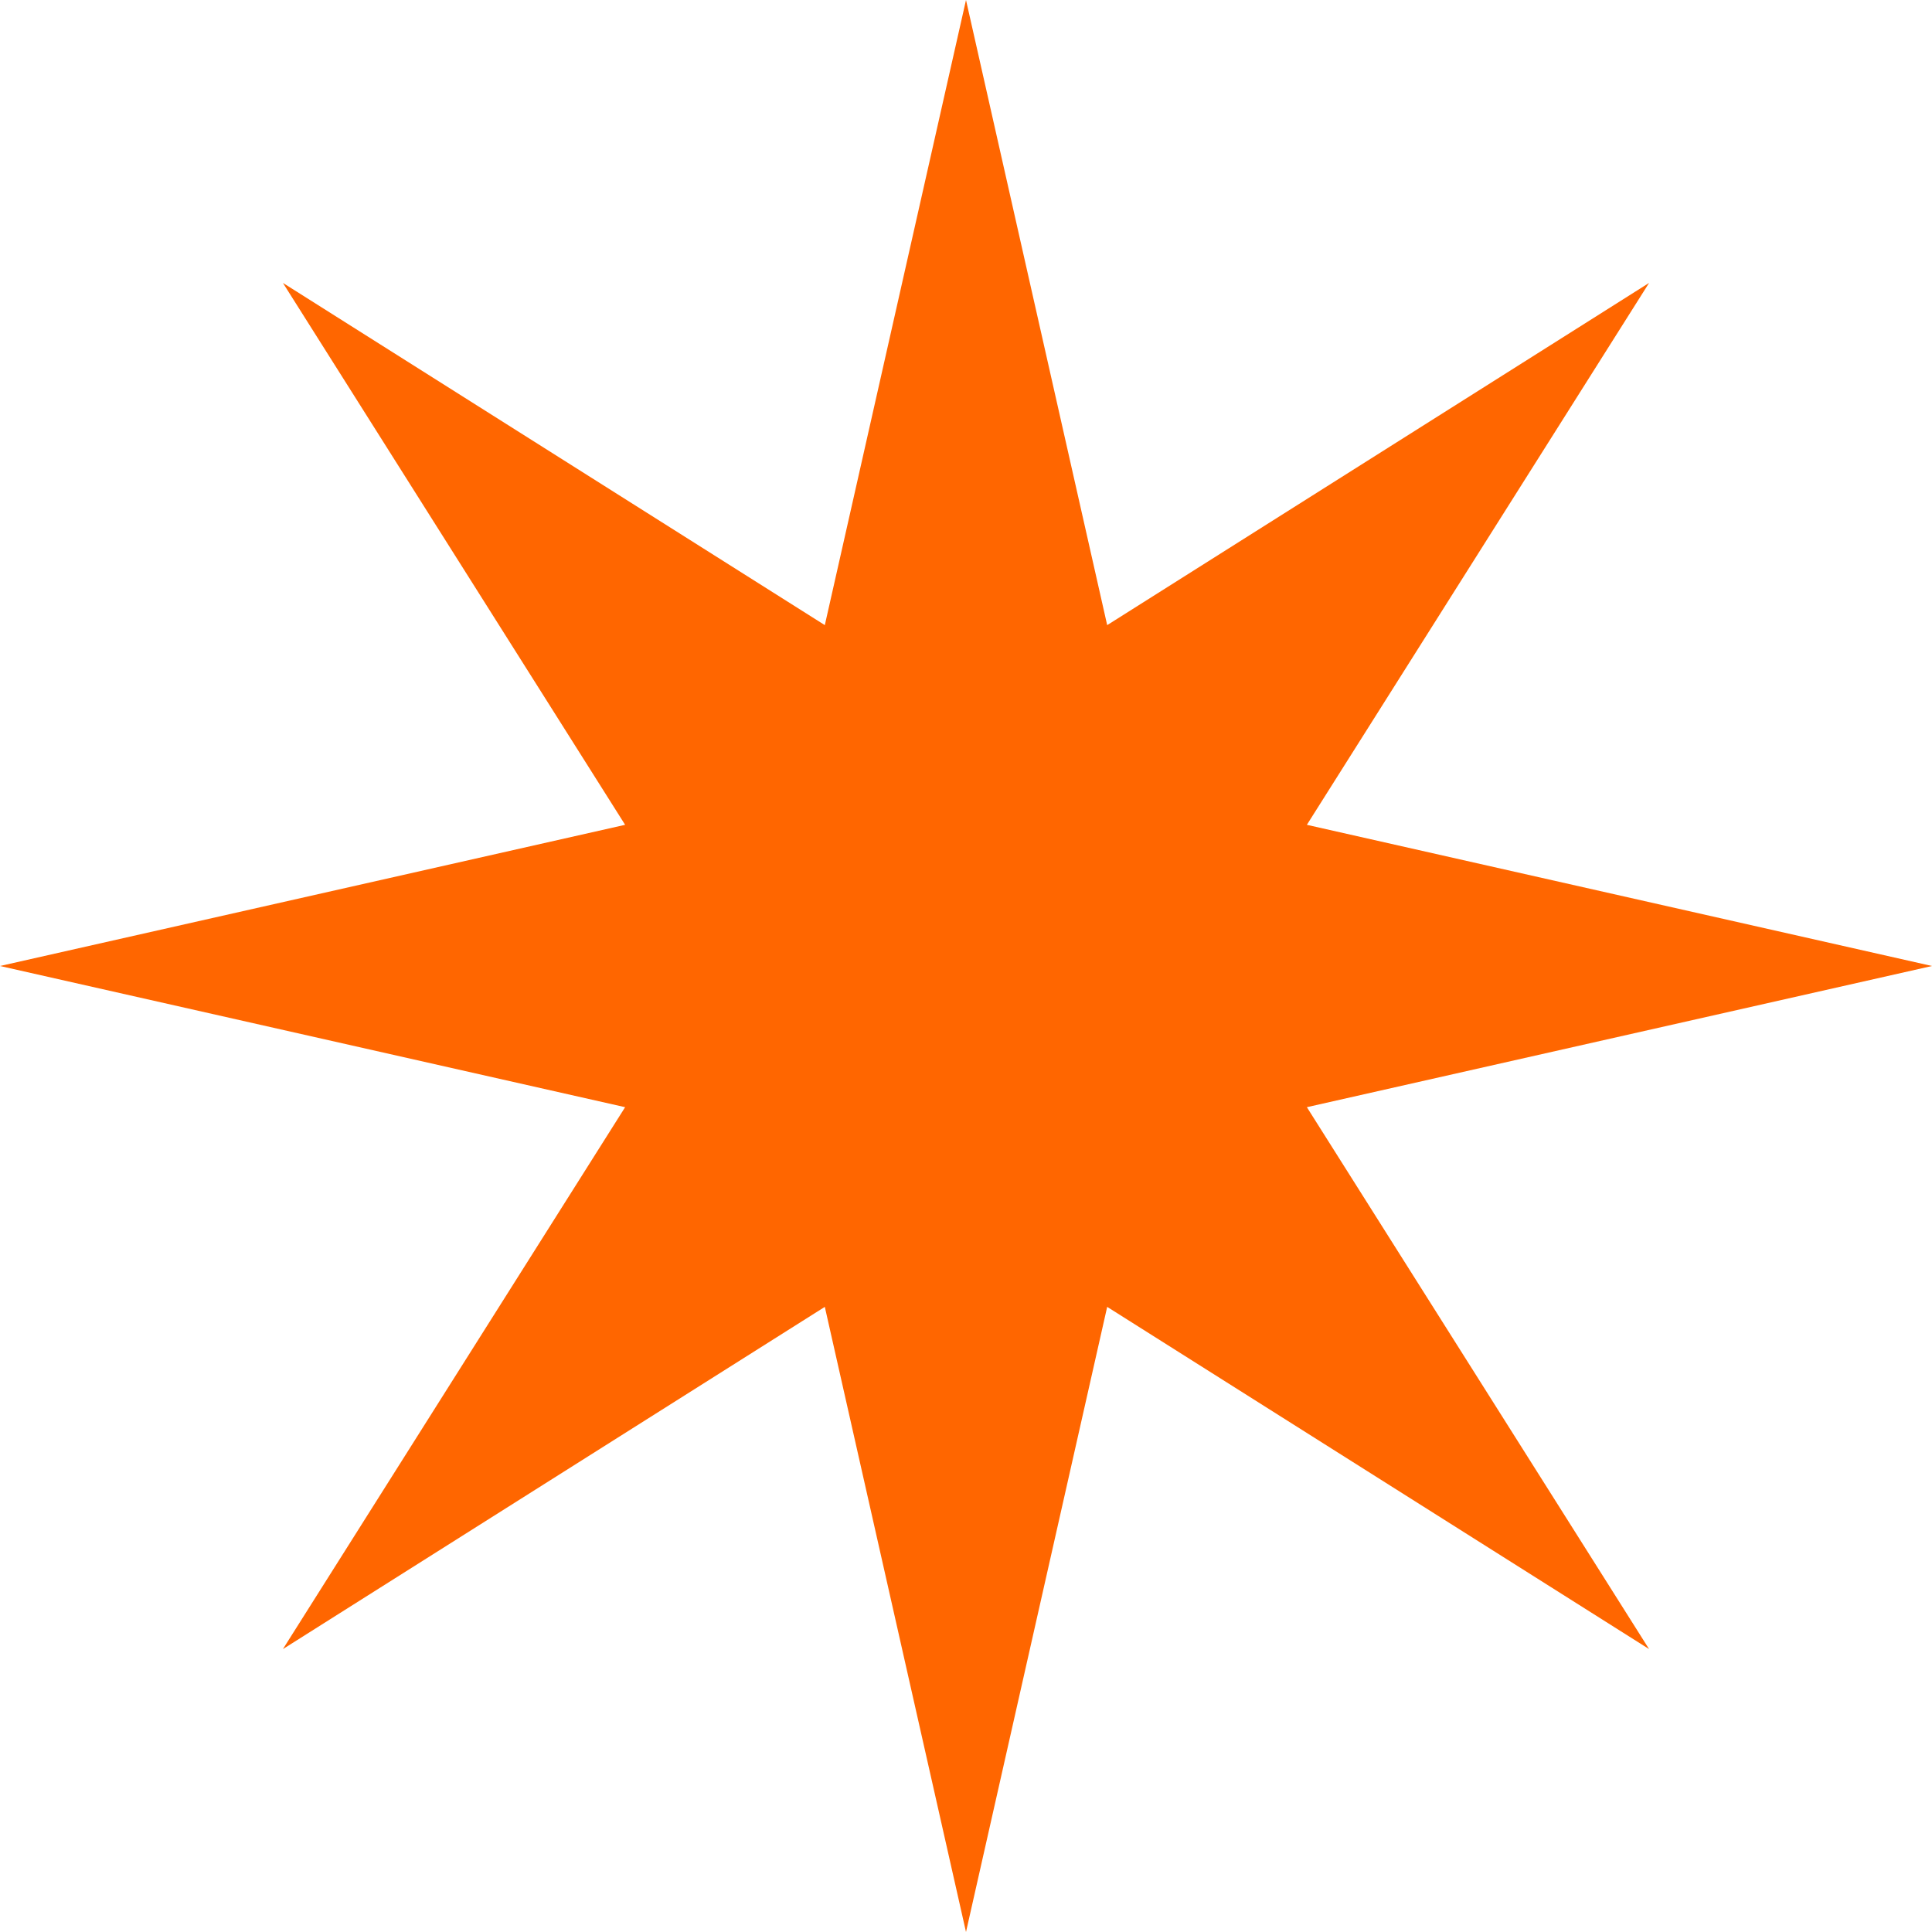
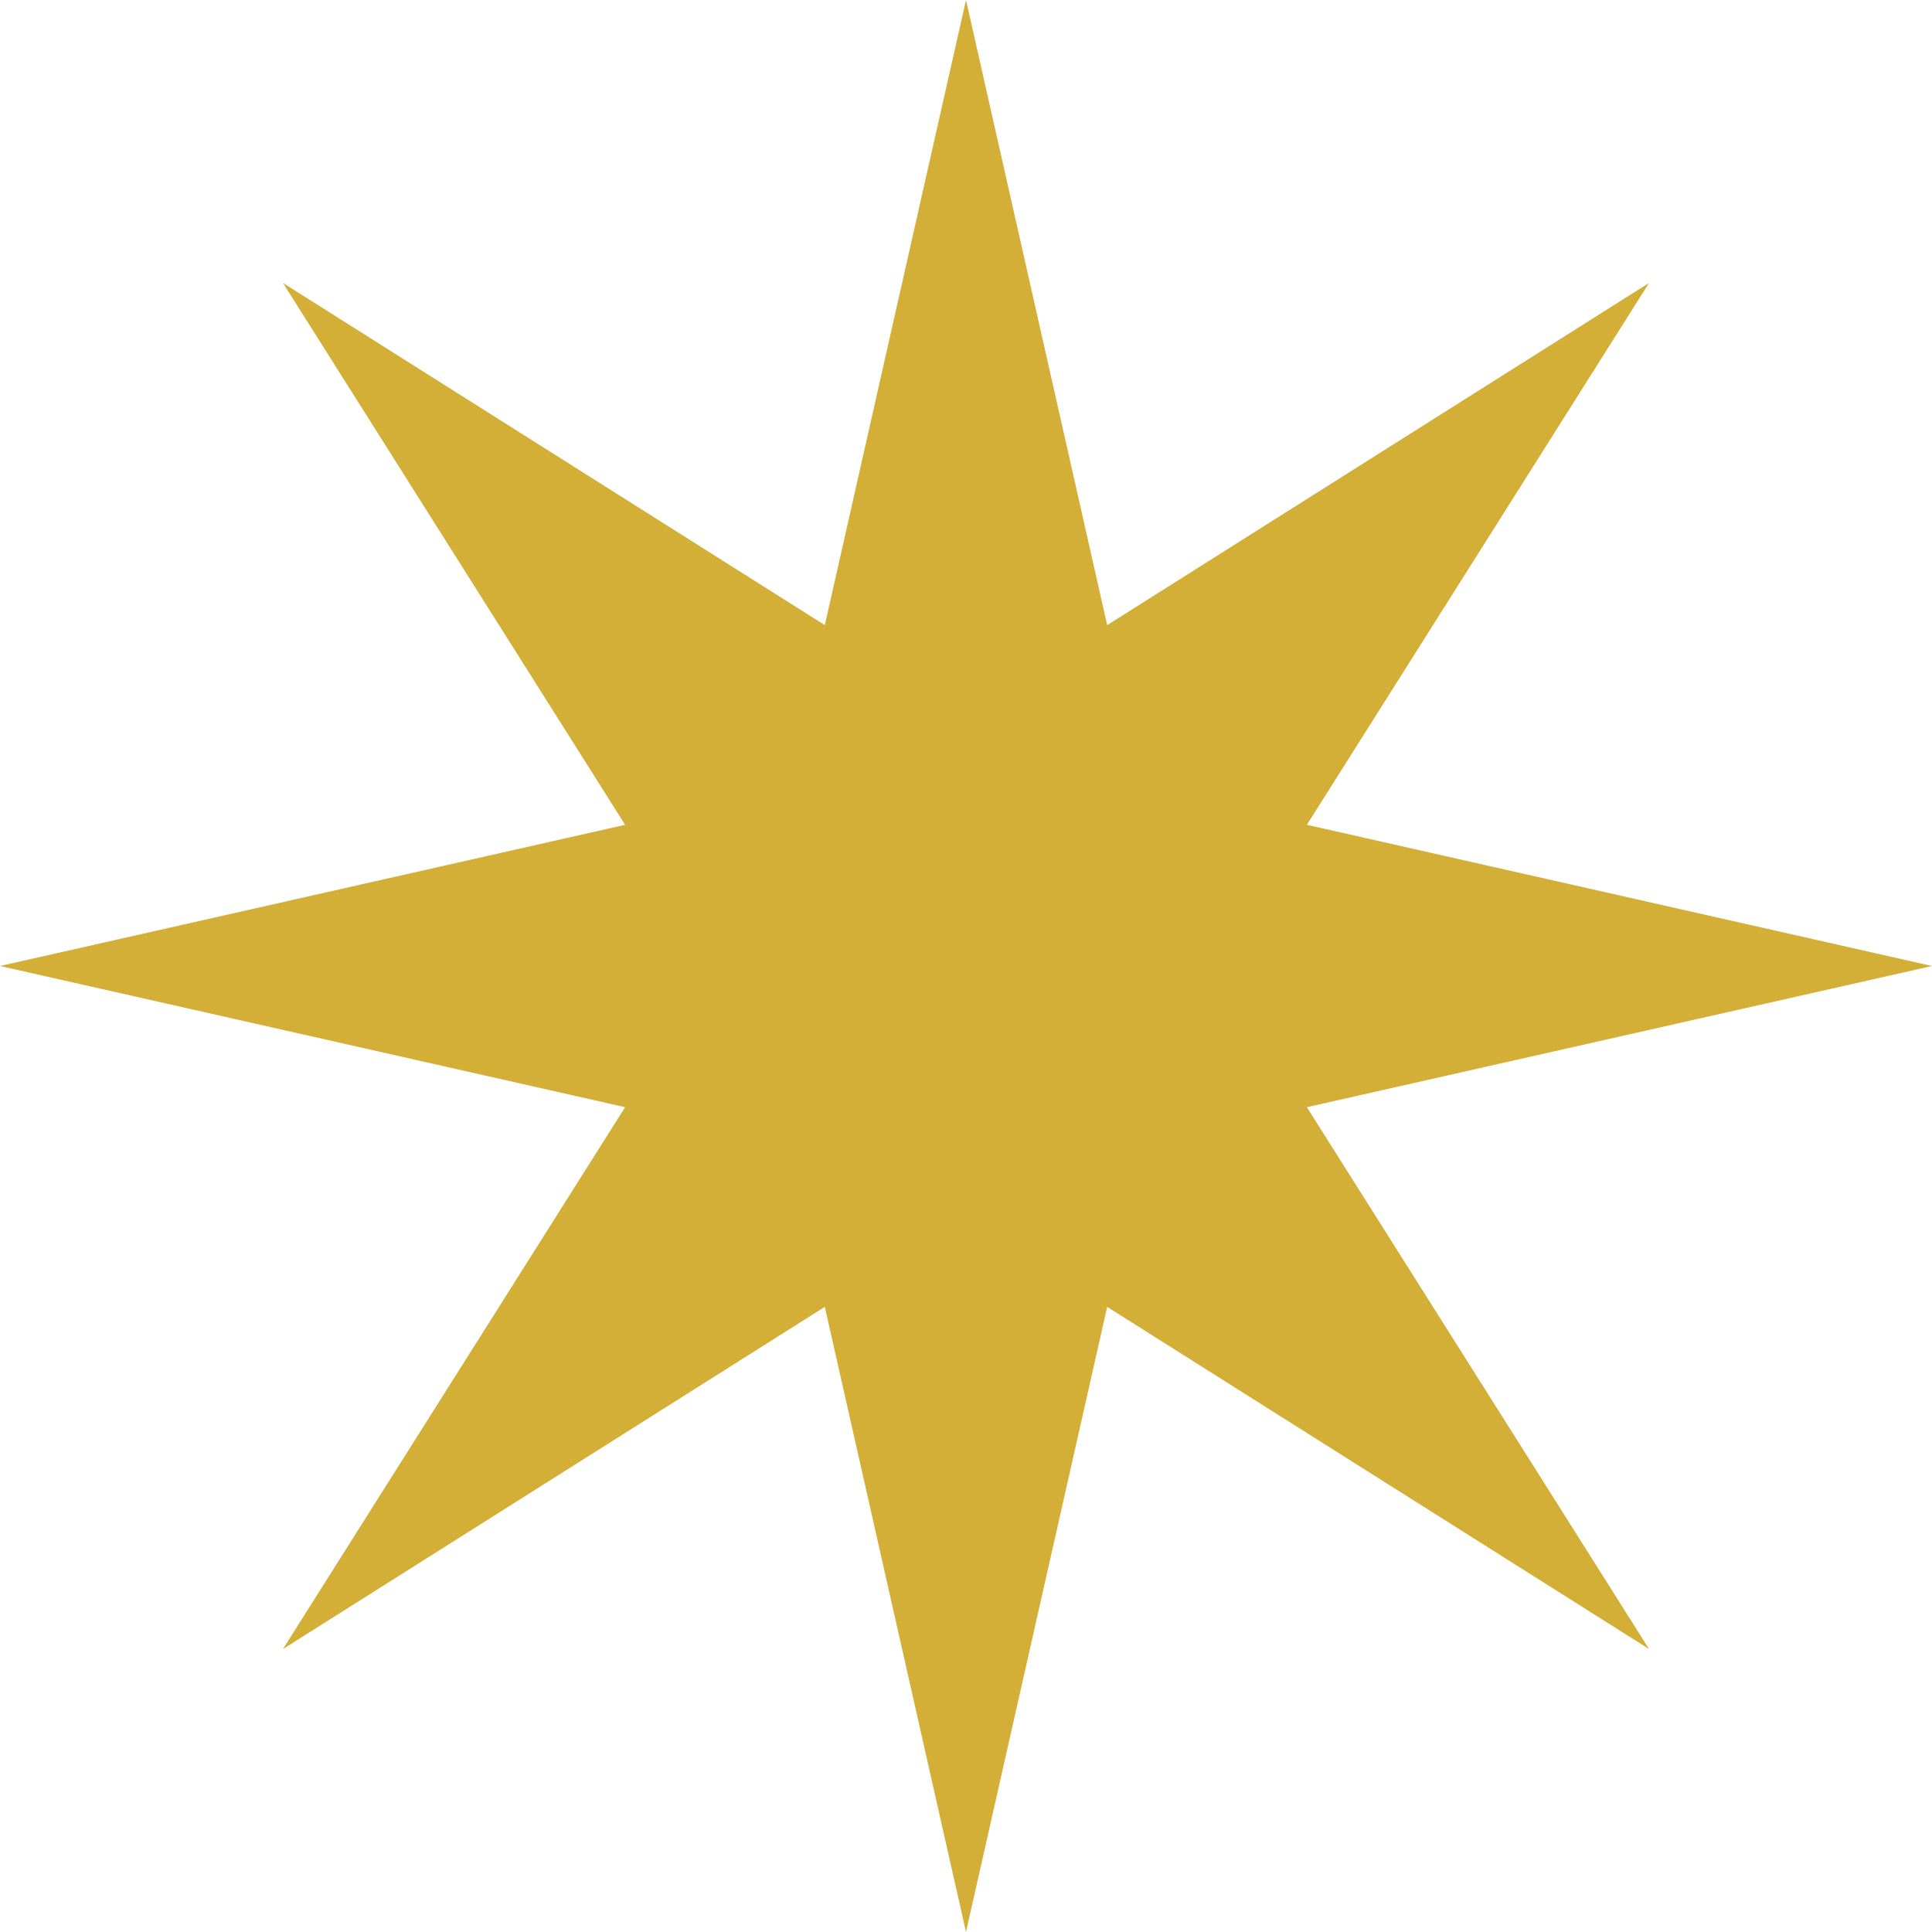
<svg xmlns="http://www.w3.org/2000/svg" width="39" height="39" viewBox="0 0 39 39" fill="none">
-   <path d="M19.5 0L22.35 12.619L33.289 5.711L26.381 16.65L39 19.5L26.381 22.35L33.289 33.289L22.35 26.381L19.5 39L16.65 26.381L5.711 33.289L12.619 22.35L0 19.5L12.619 16.65L5.711 5.711L16.65 12.619L19.5 0Z" fill="#FF6600" />
+   <path d="M19.5 0L22.35 12.619L33.289 5.711L26.381 16.65L39 19.5L26.381 22.35L33.289 33.289L22.35 26.381L19.5 39L16.65 26.381L5.711 33.289L12.619 22.35L0 19.5L12.619 16.65L5.711 5.711L16.65 12.619L19.5 0Z" fill="#D4AF37" />
</svg>
